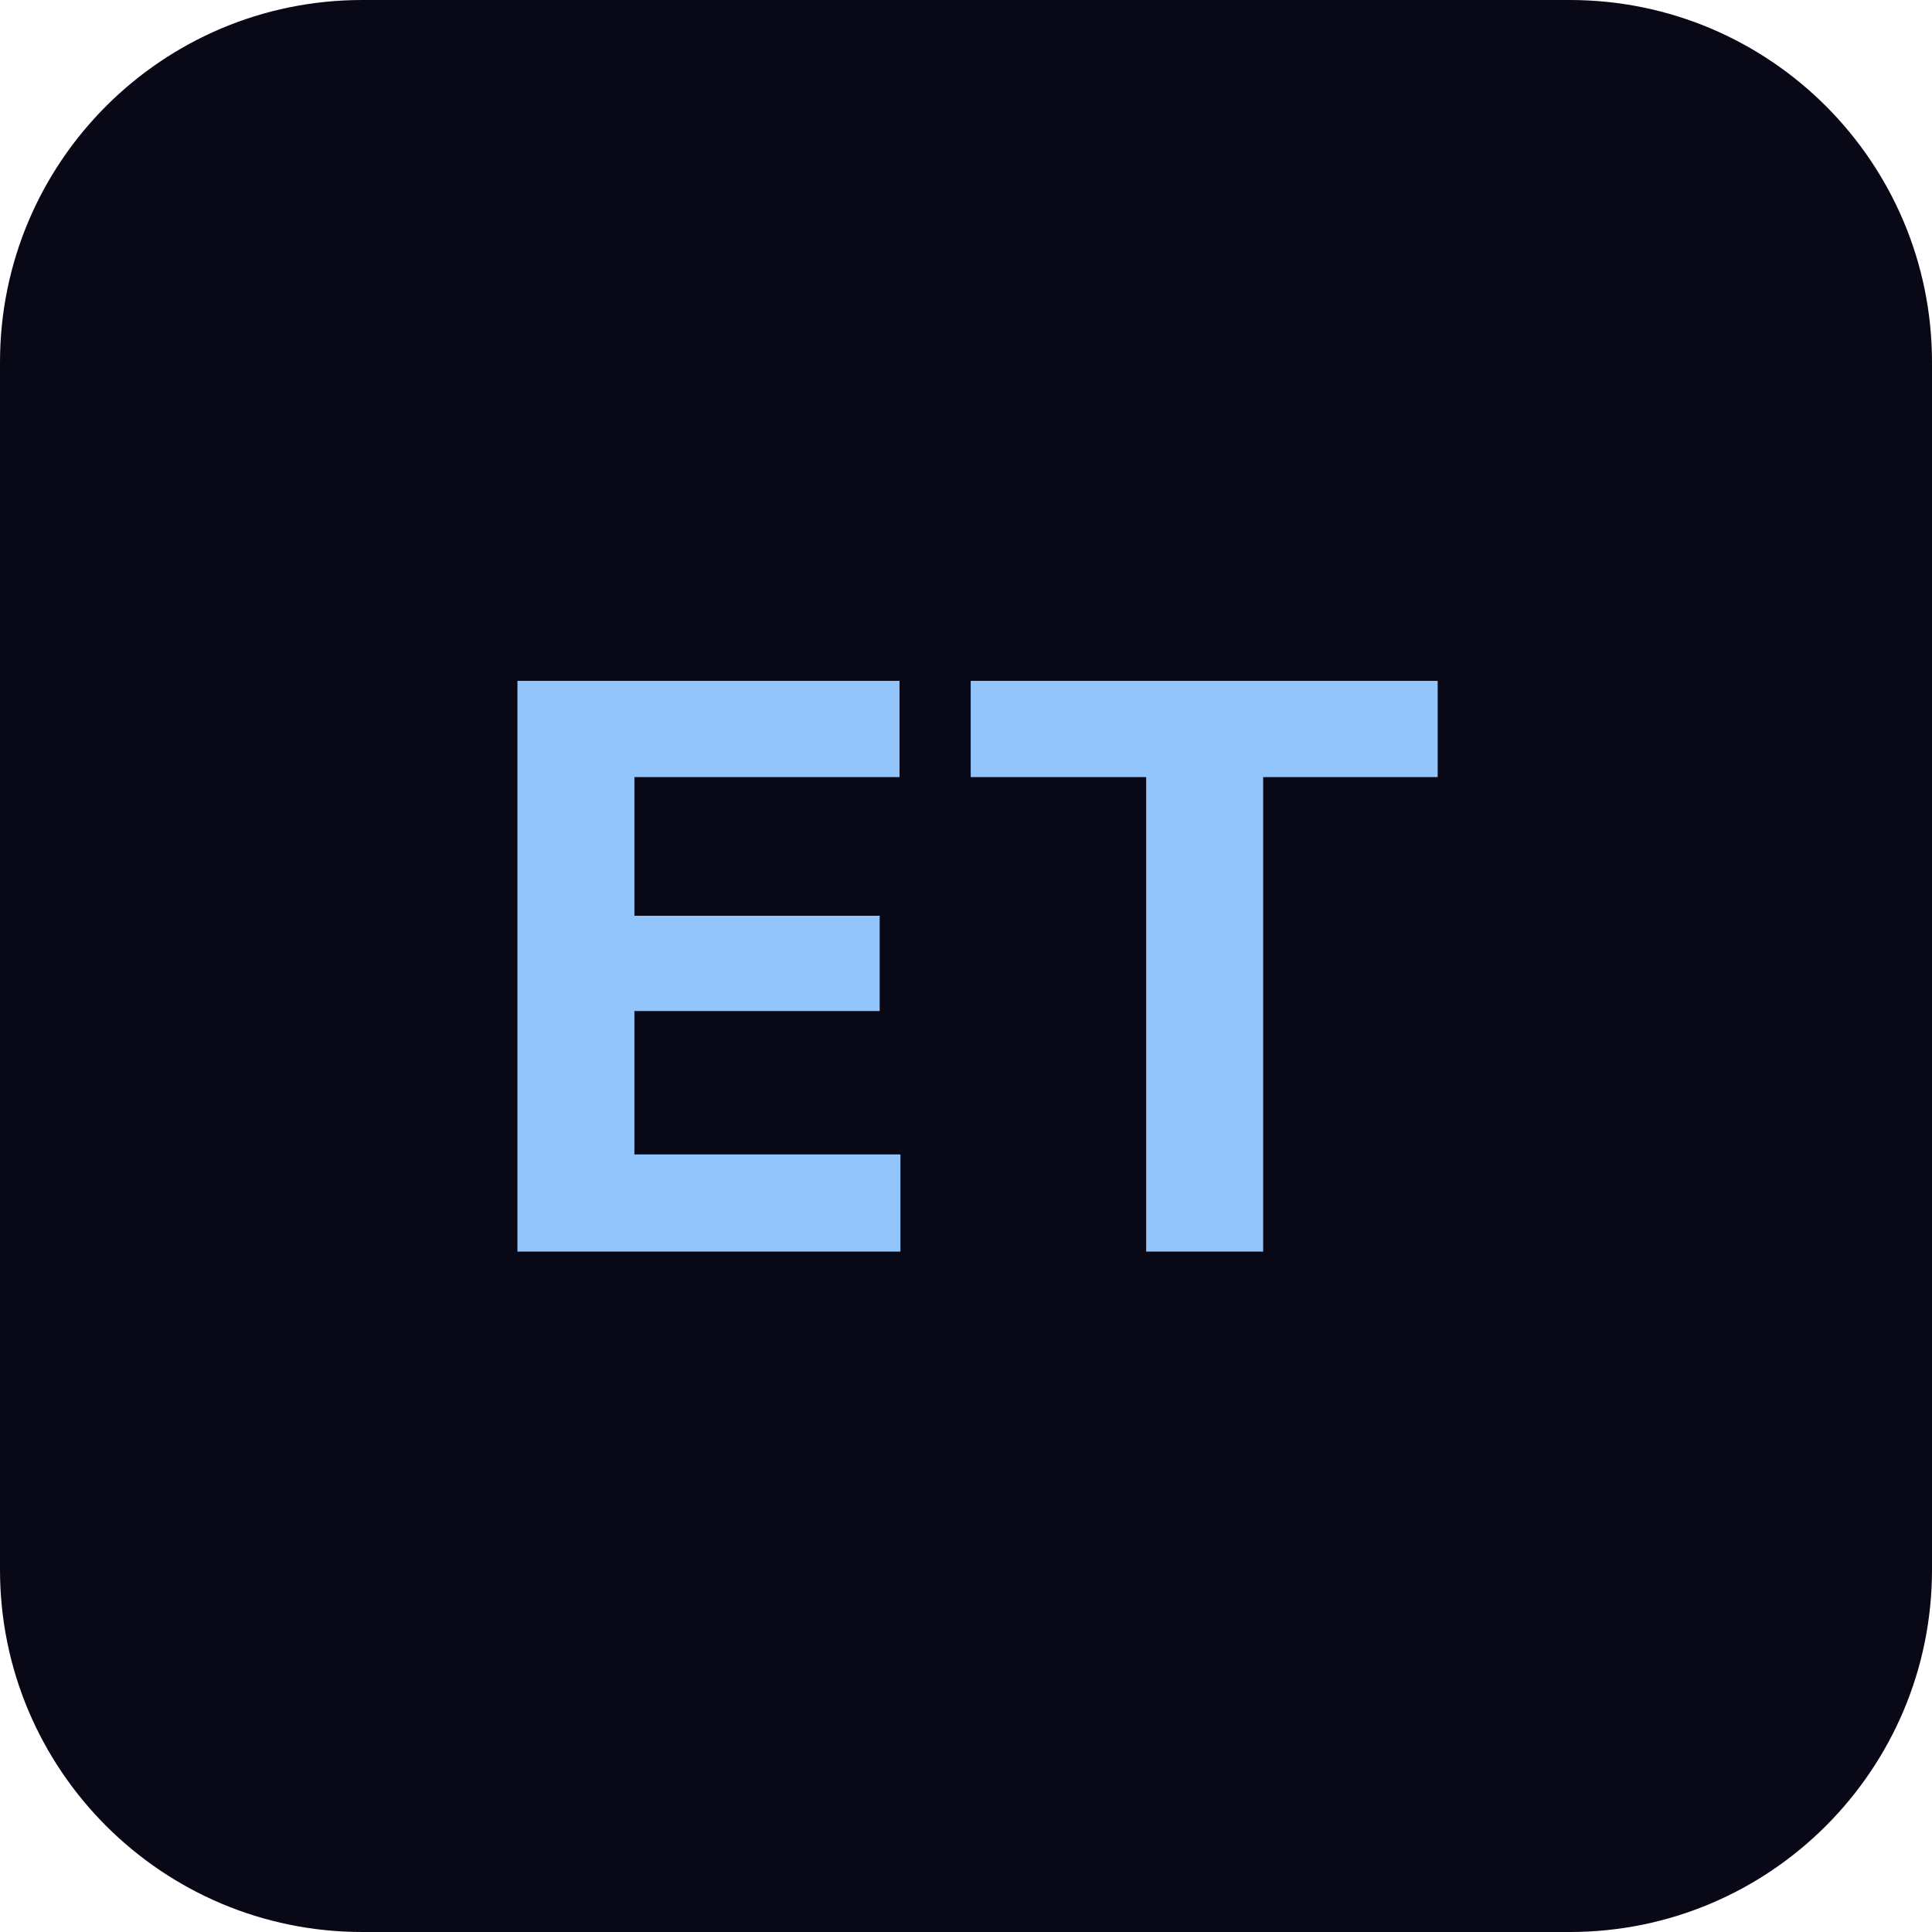
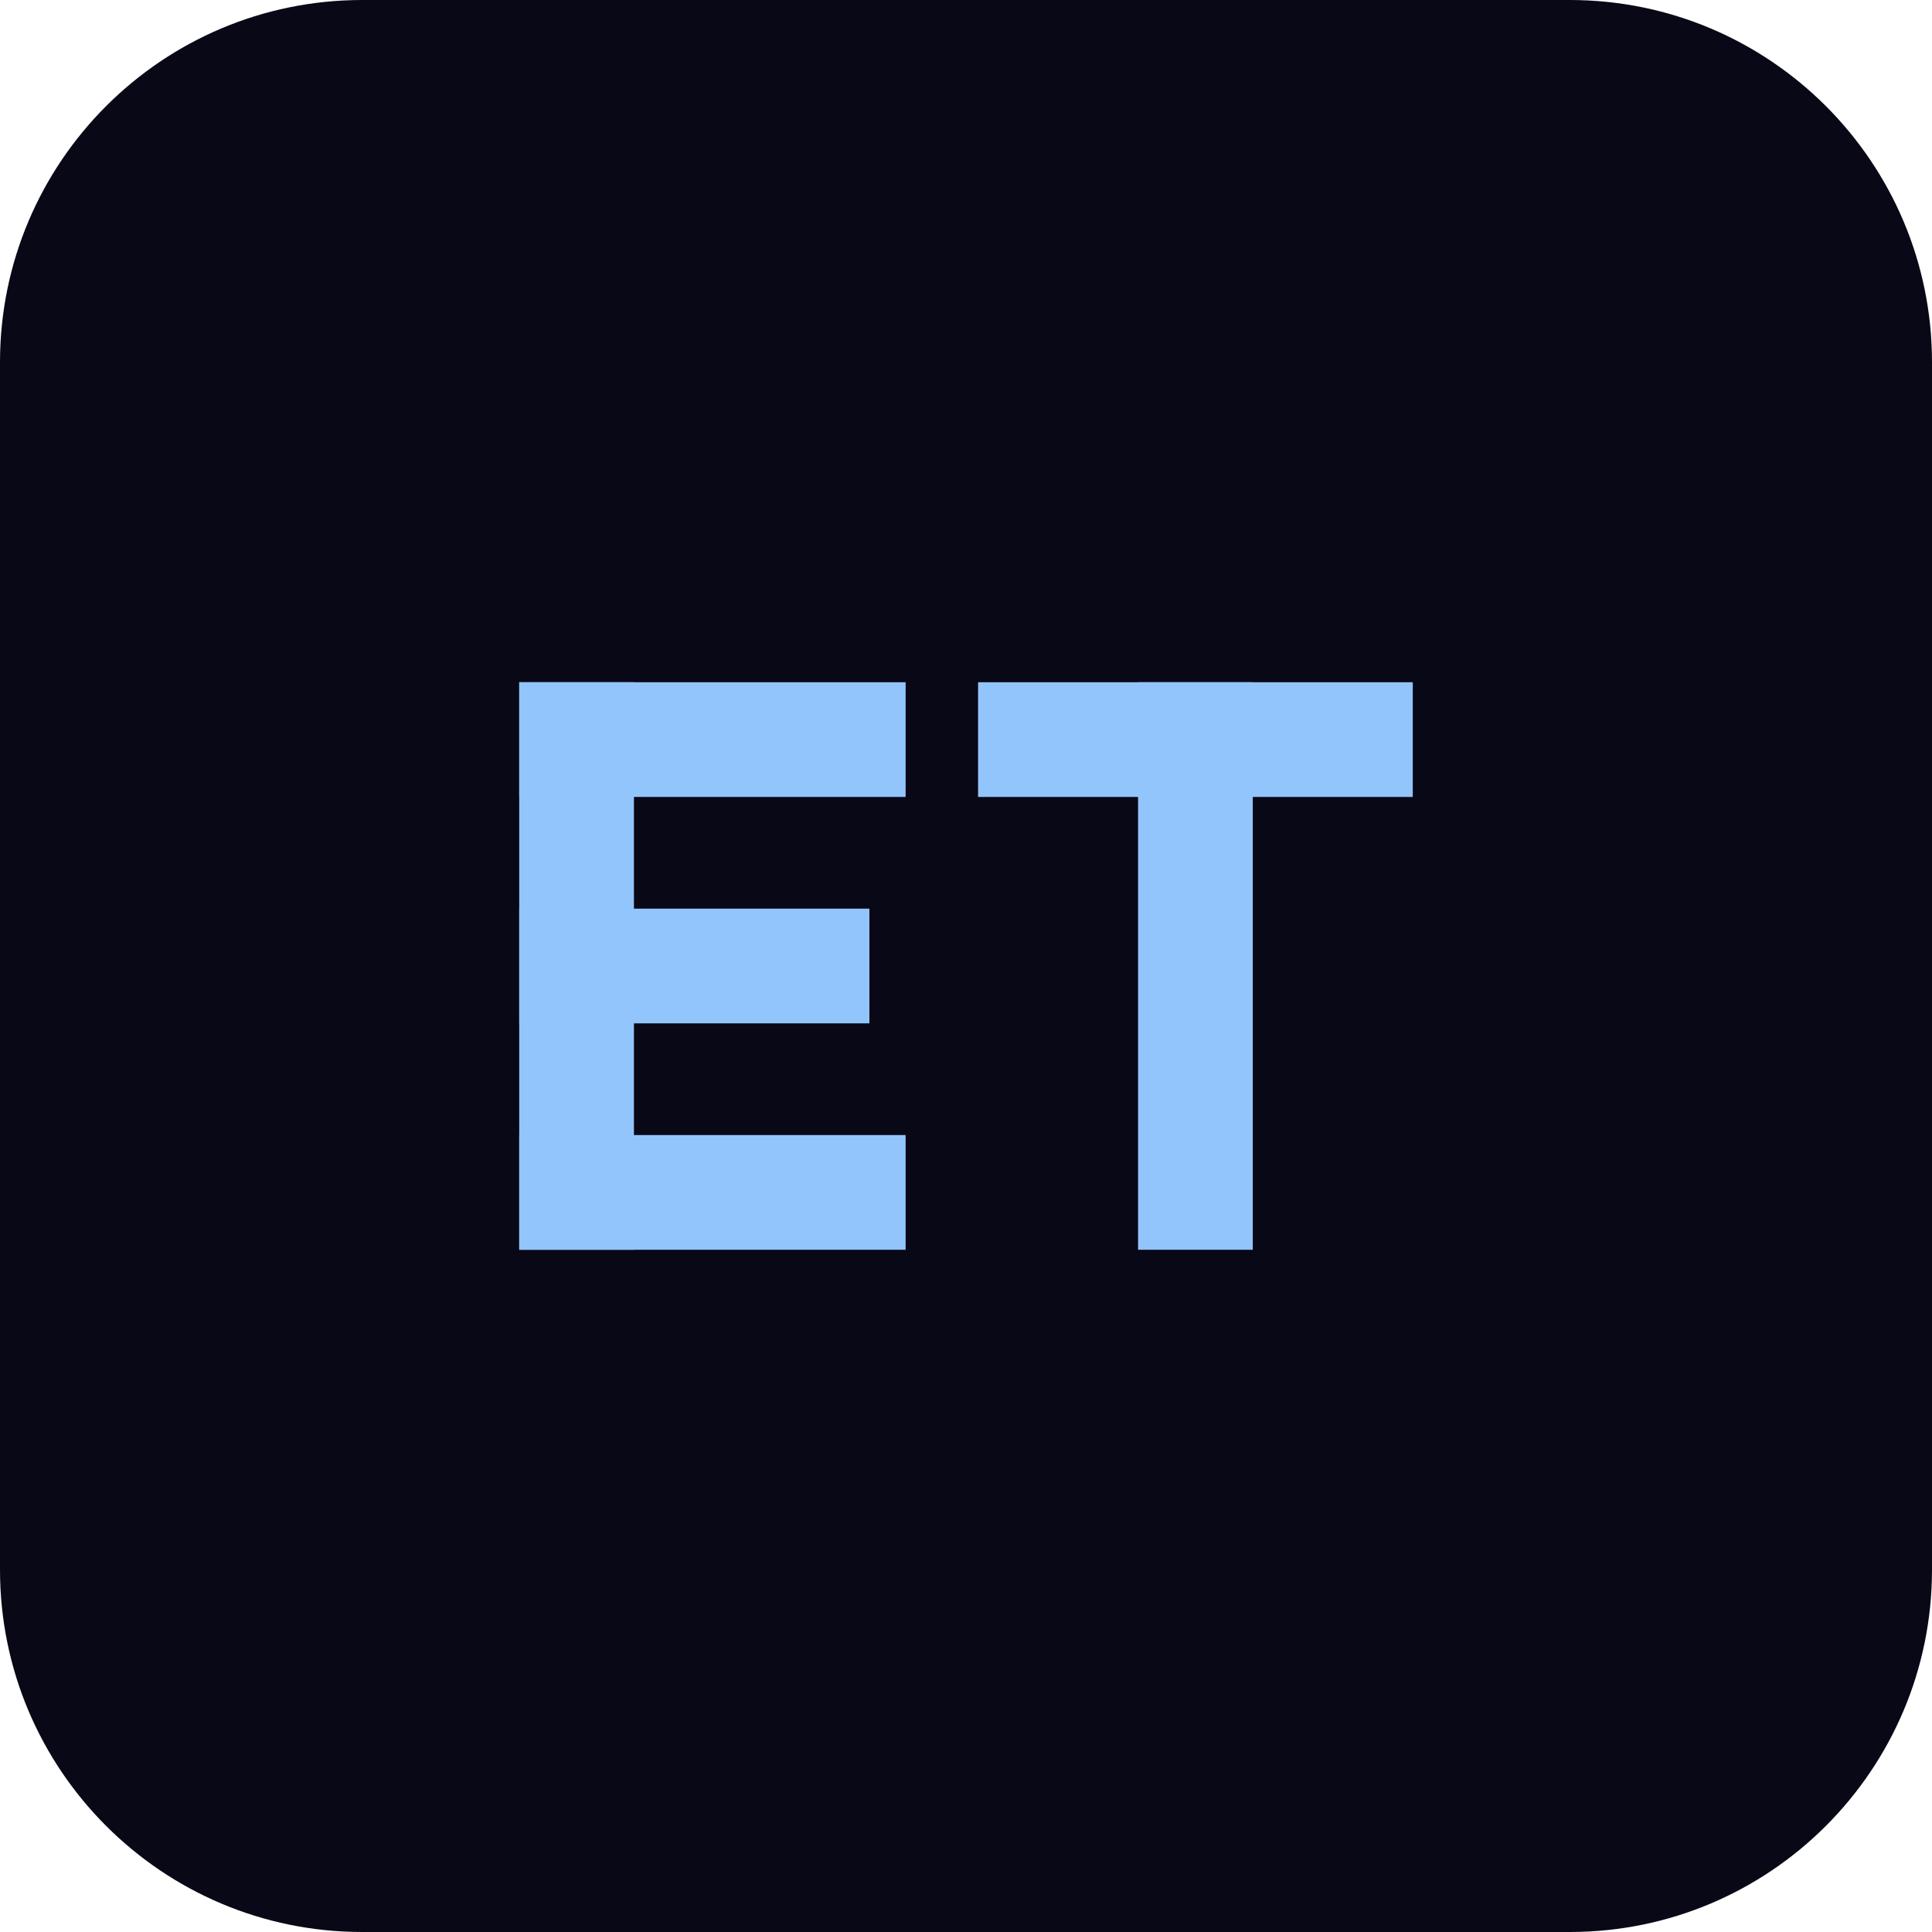
<svg xmlns="http://www.w3.org/2000/svg" viewBox="0 0 32 32">
  <rect width="32" height="32" rx="6" fill="hsl(244, 47%, 6%)" />
-   <text x="50%" y="50%" dominant-baseline="central" text-anchor="middle" font-family="-apple-system, BlinkMacSystemFont, 'Segoe UI', sans-serif" font-size="13" font-weight="700" fill="#93c5fd">ET</text>
+   <g fill="#93c5fd">
+     <rect x="8.6" y="11.3" width="1.9" height="9.4" />
+     <rect x="8.6" y="11.3" width="6.4" height="1.9" />
+     <rect x="8.6" y="15.05" width="5.8" height="1.9" />
+     <rect x="8.6" y="18.8" width="6.4" height="1.9" />
+     <rect x="16.2" y="11.3" width="7.2" height="1.9" />
+     <rect x="18.85" y="11.3" width="1.9" height="9.4" />
+   </g>
</svg>
